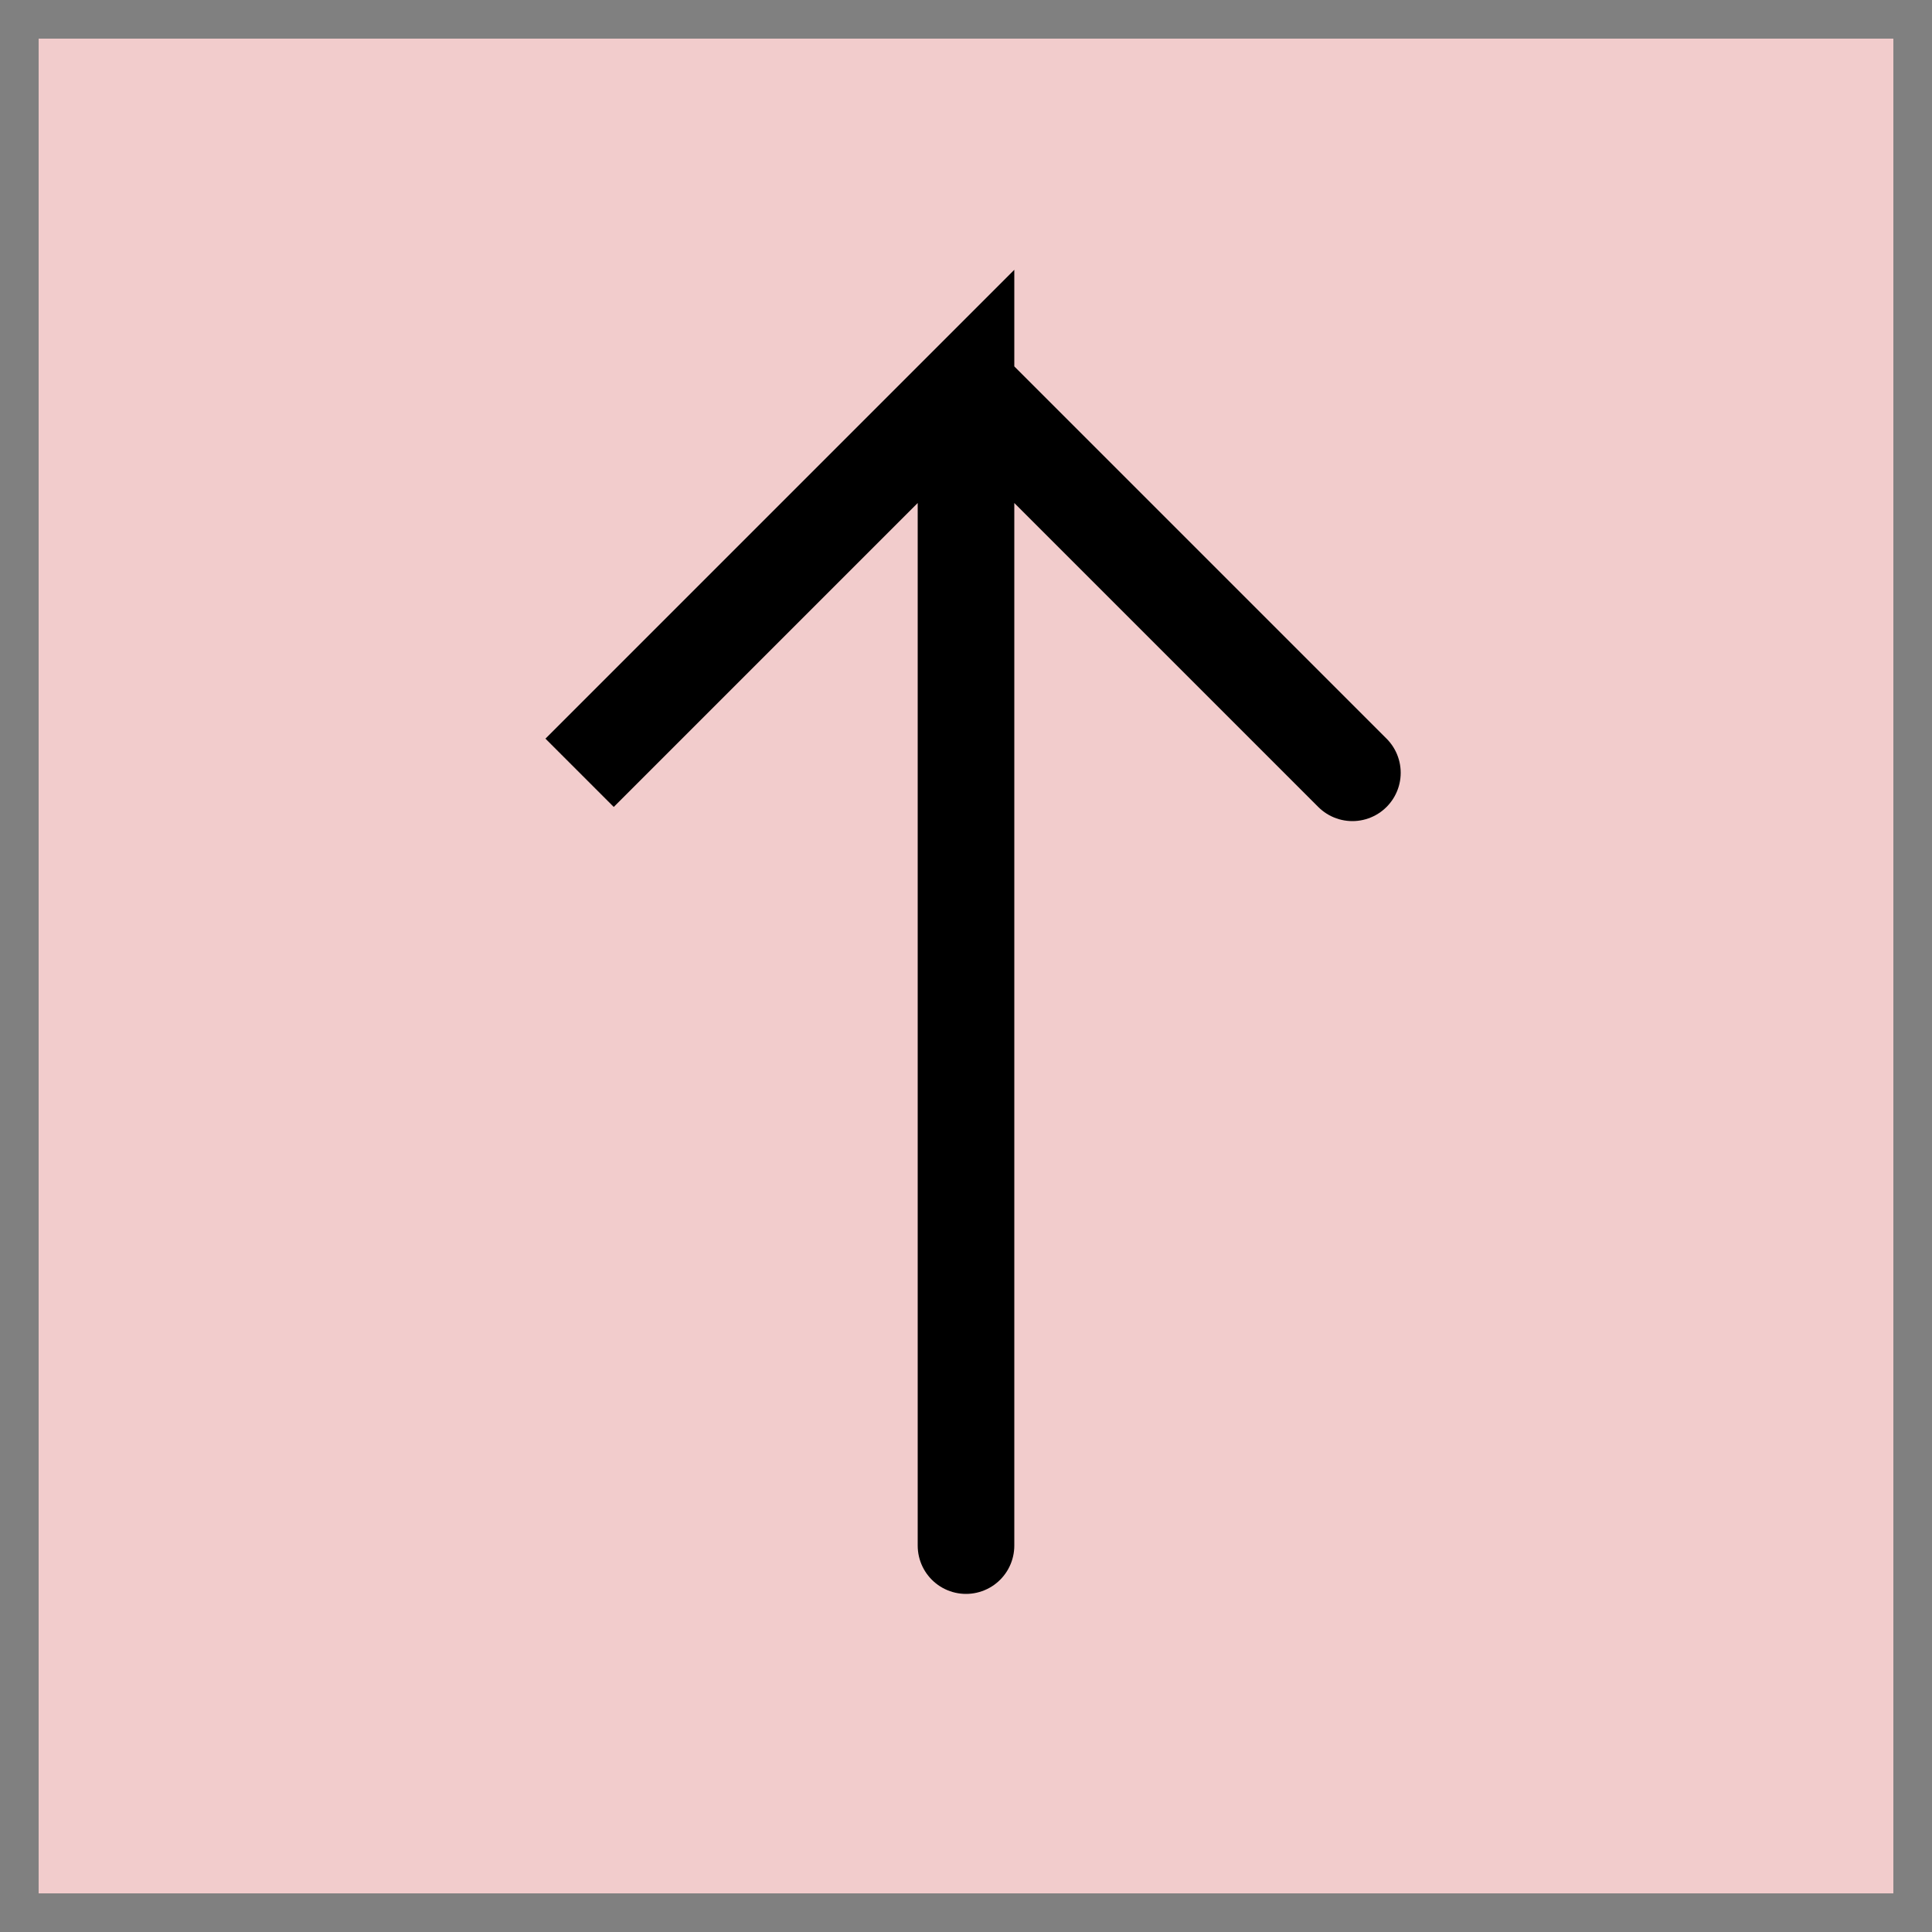
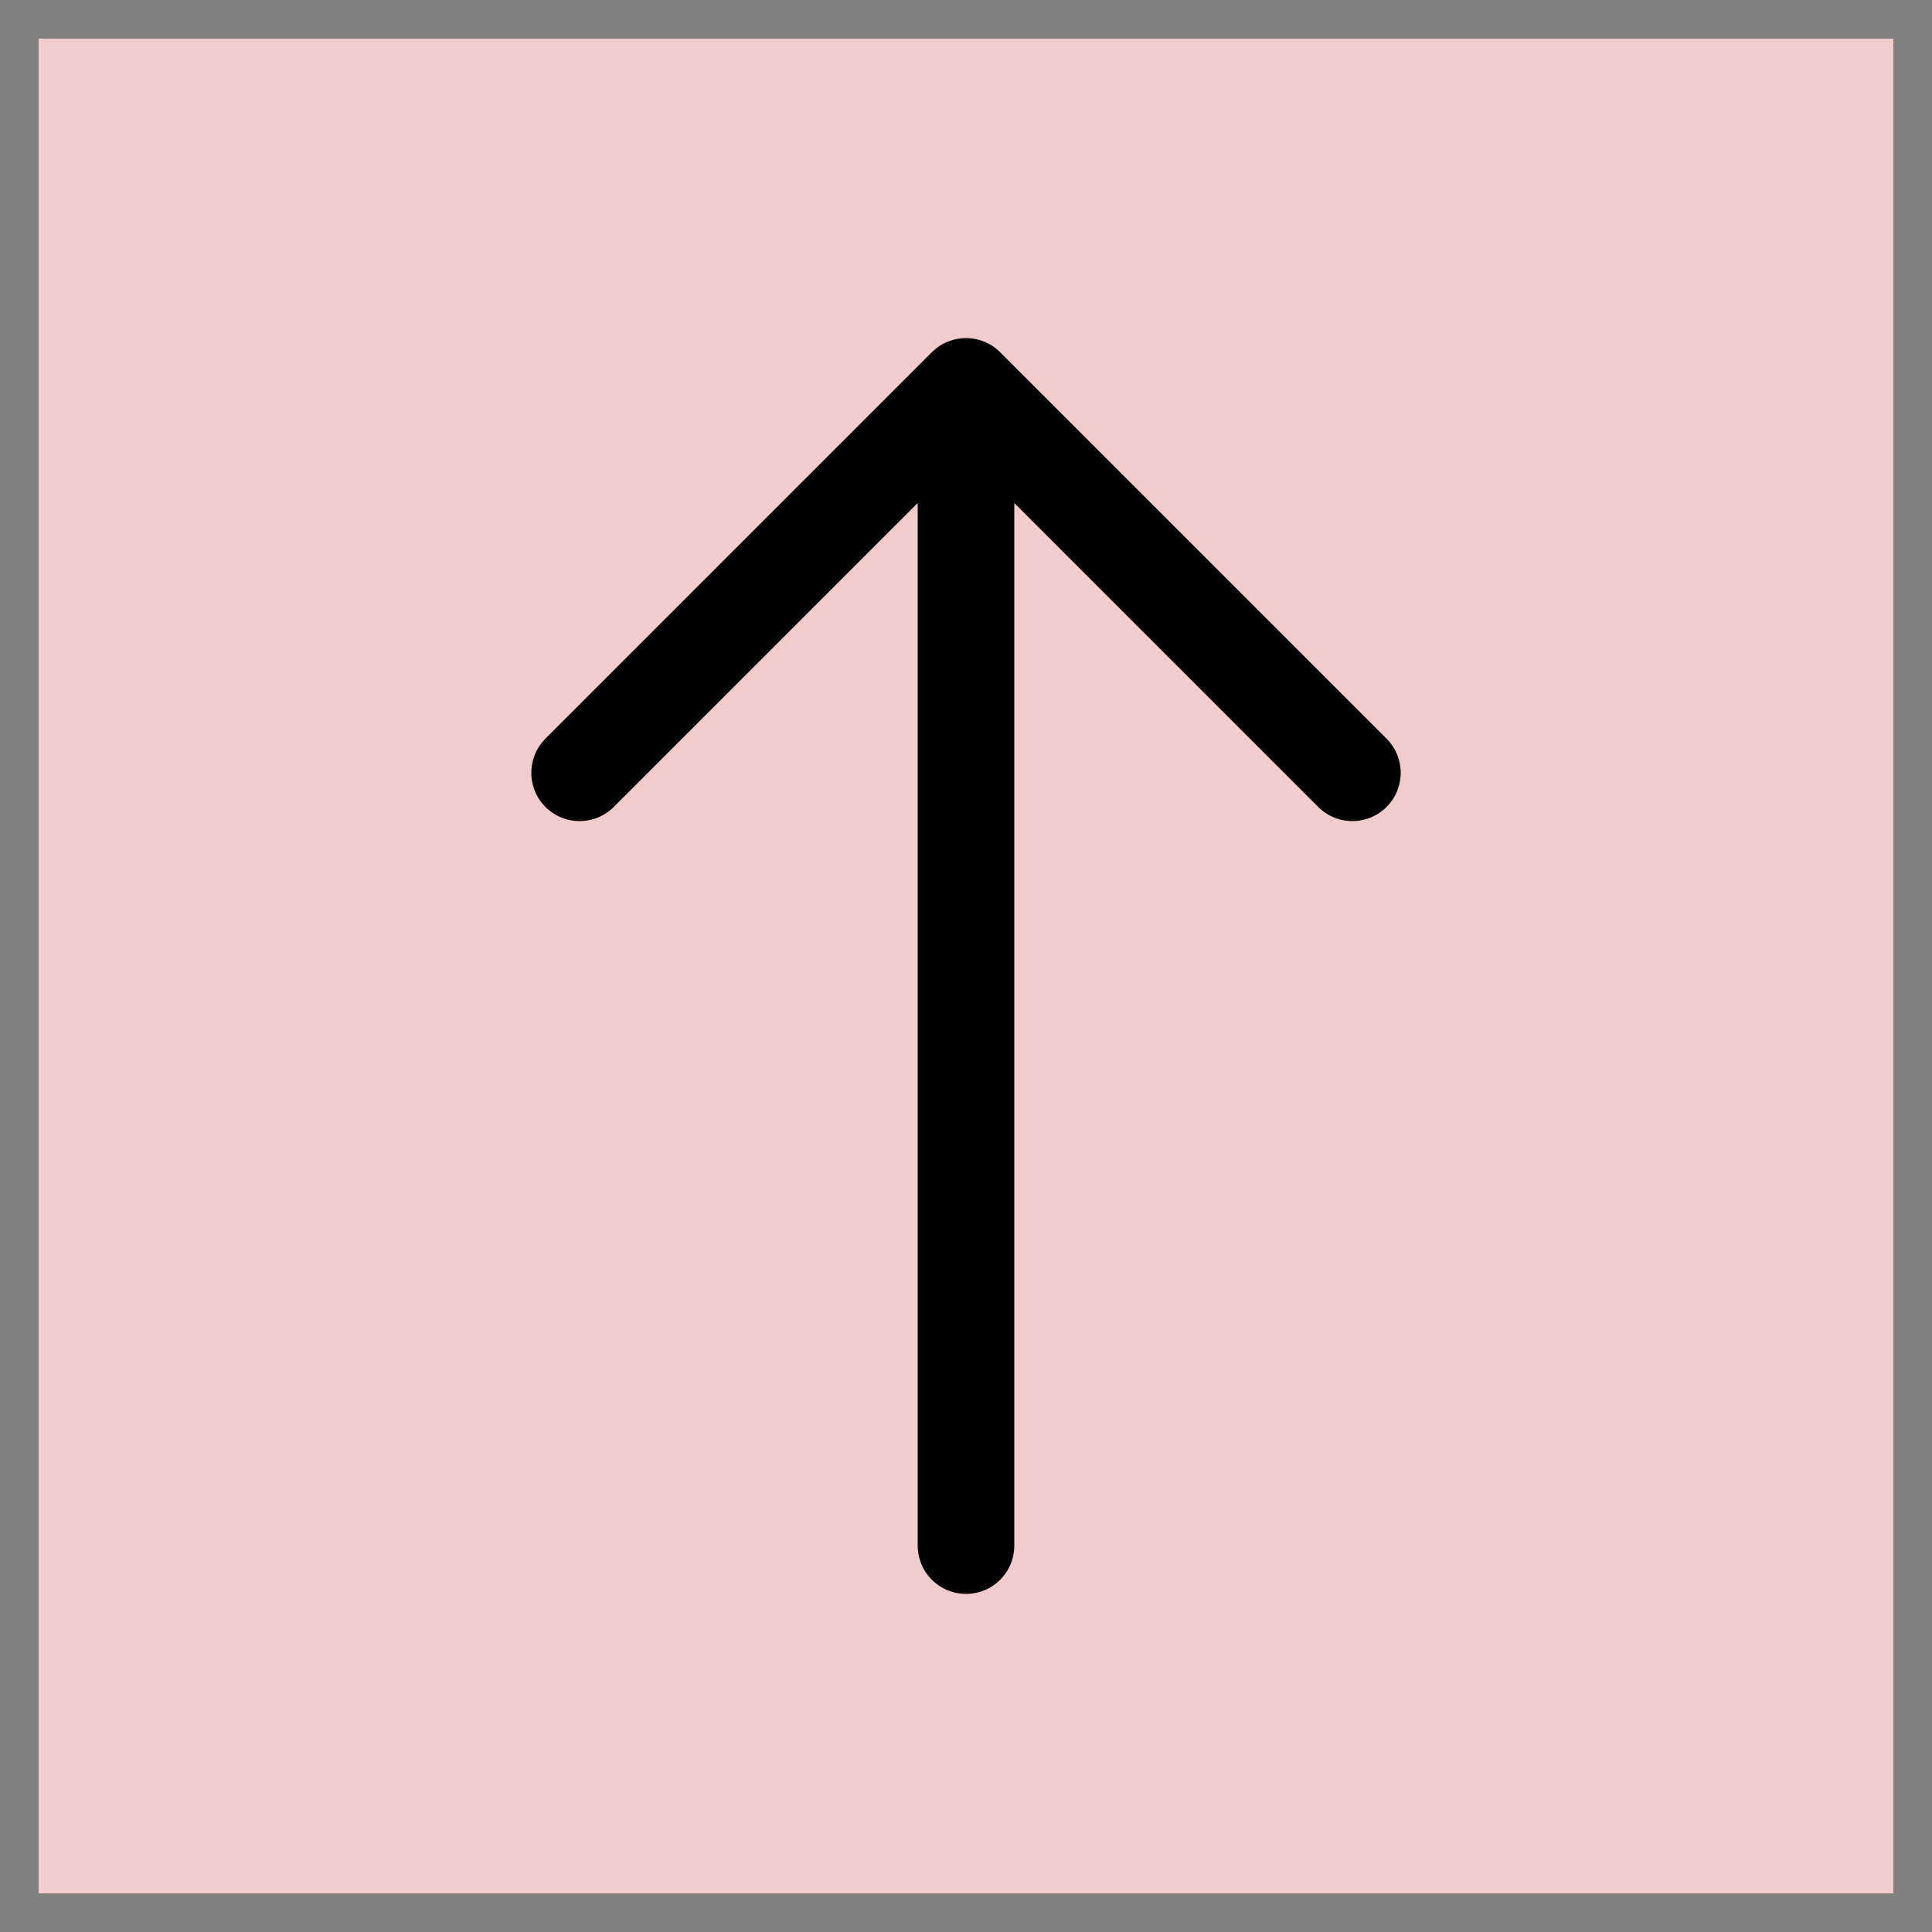
<svg xmlns="http://www.w3.org/2000/svg" viewBox="0 0 1 1">
  <style>
		svg { background-color: white; }
	</style>
  <path d="M 0 0 h 1 v 1 h -1 z" fill="#ff0000" fill-opacity="0.15" />
-   <path d="M 0.5 0.8 v -0.6 l -0.2 0.2 l 0.2 -0.2 l 0.2 0.2" fill="white" fill-opacity="0" stroke="black" stroke-width="0.05" stroke-linecap="round" />
+   <path d="M 0.5 0.8 v -0.6 m -0.2 0.2 l 0.2 -0.2 m 0 0 l 0.2 0.2" fill="white" fill-opacity="0" stroke="black" stroke-width="0.05" stroke-linecap="round" />
  <path fill="transparent" stroke="gray" stroke-width="0.02" d="M 0.01 0 v 1" />
  <path fill="transparent" stroke="gray" stroke-width="0.02" d="M 0.99 0 v 1" />
  <path fill="transparent" stroke="gray" stroke-width="0.02" d="M 0 0.01 h 1" />
  <path fill="transparent" stroke="gray" stroke-width="0.02" d="M 0 0.99 h 1" />
</svg>
